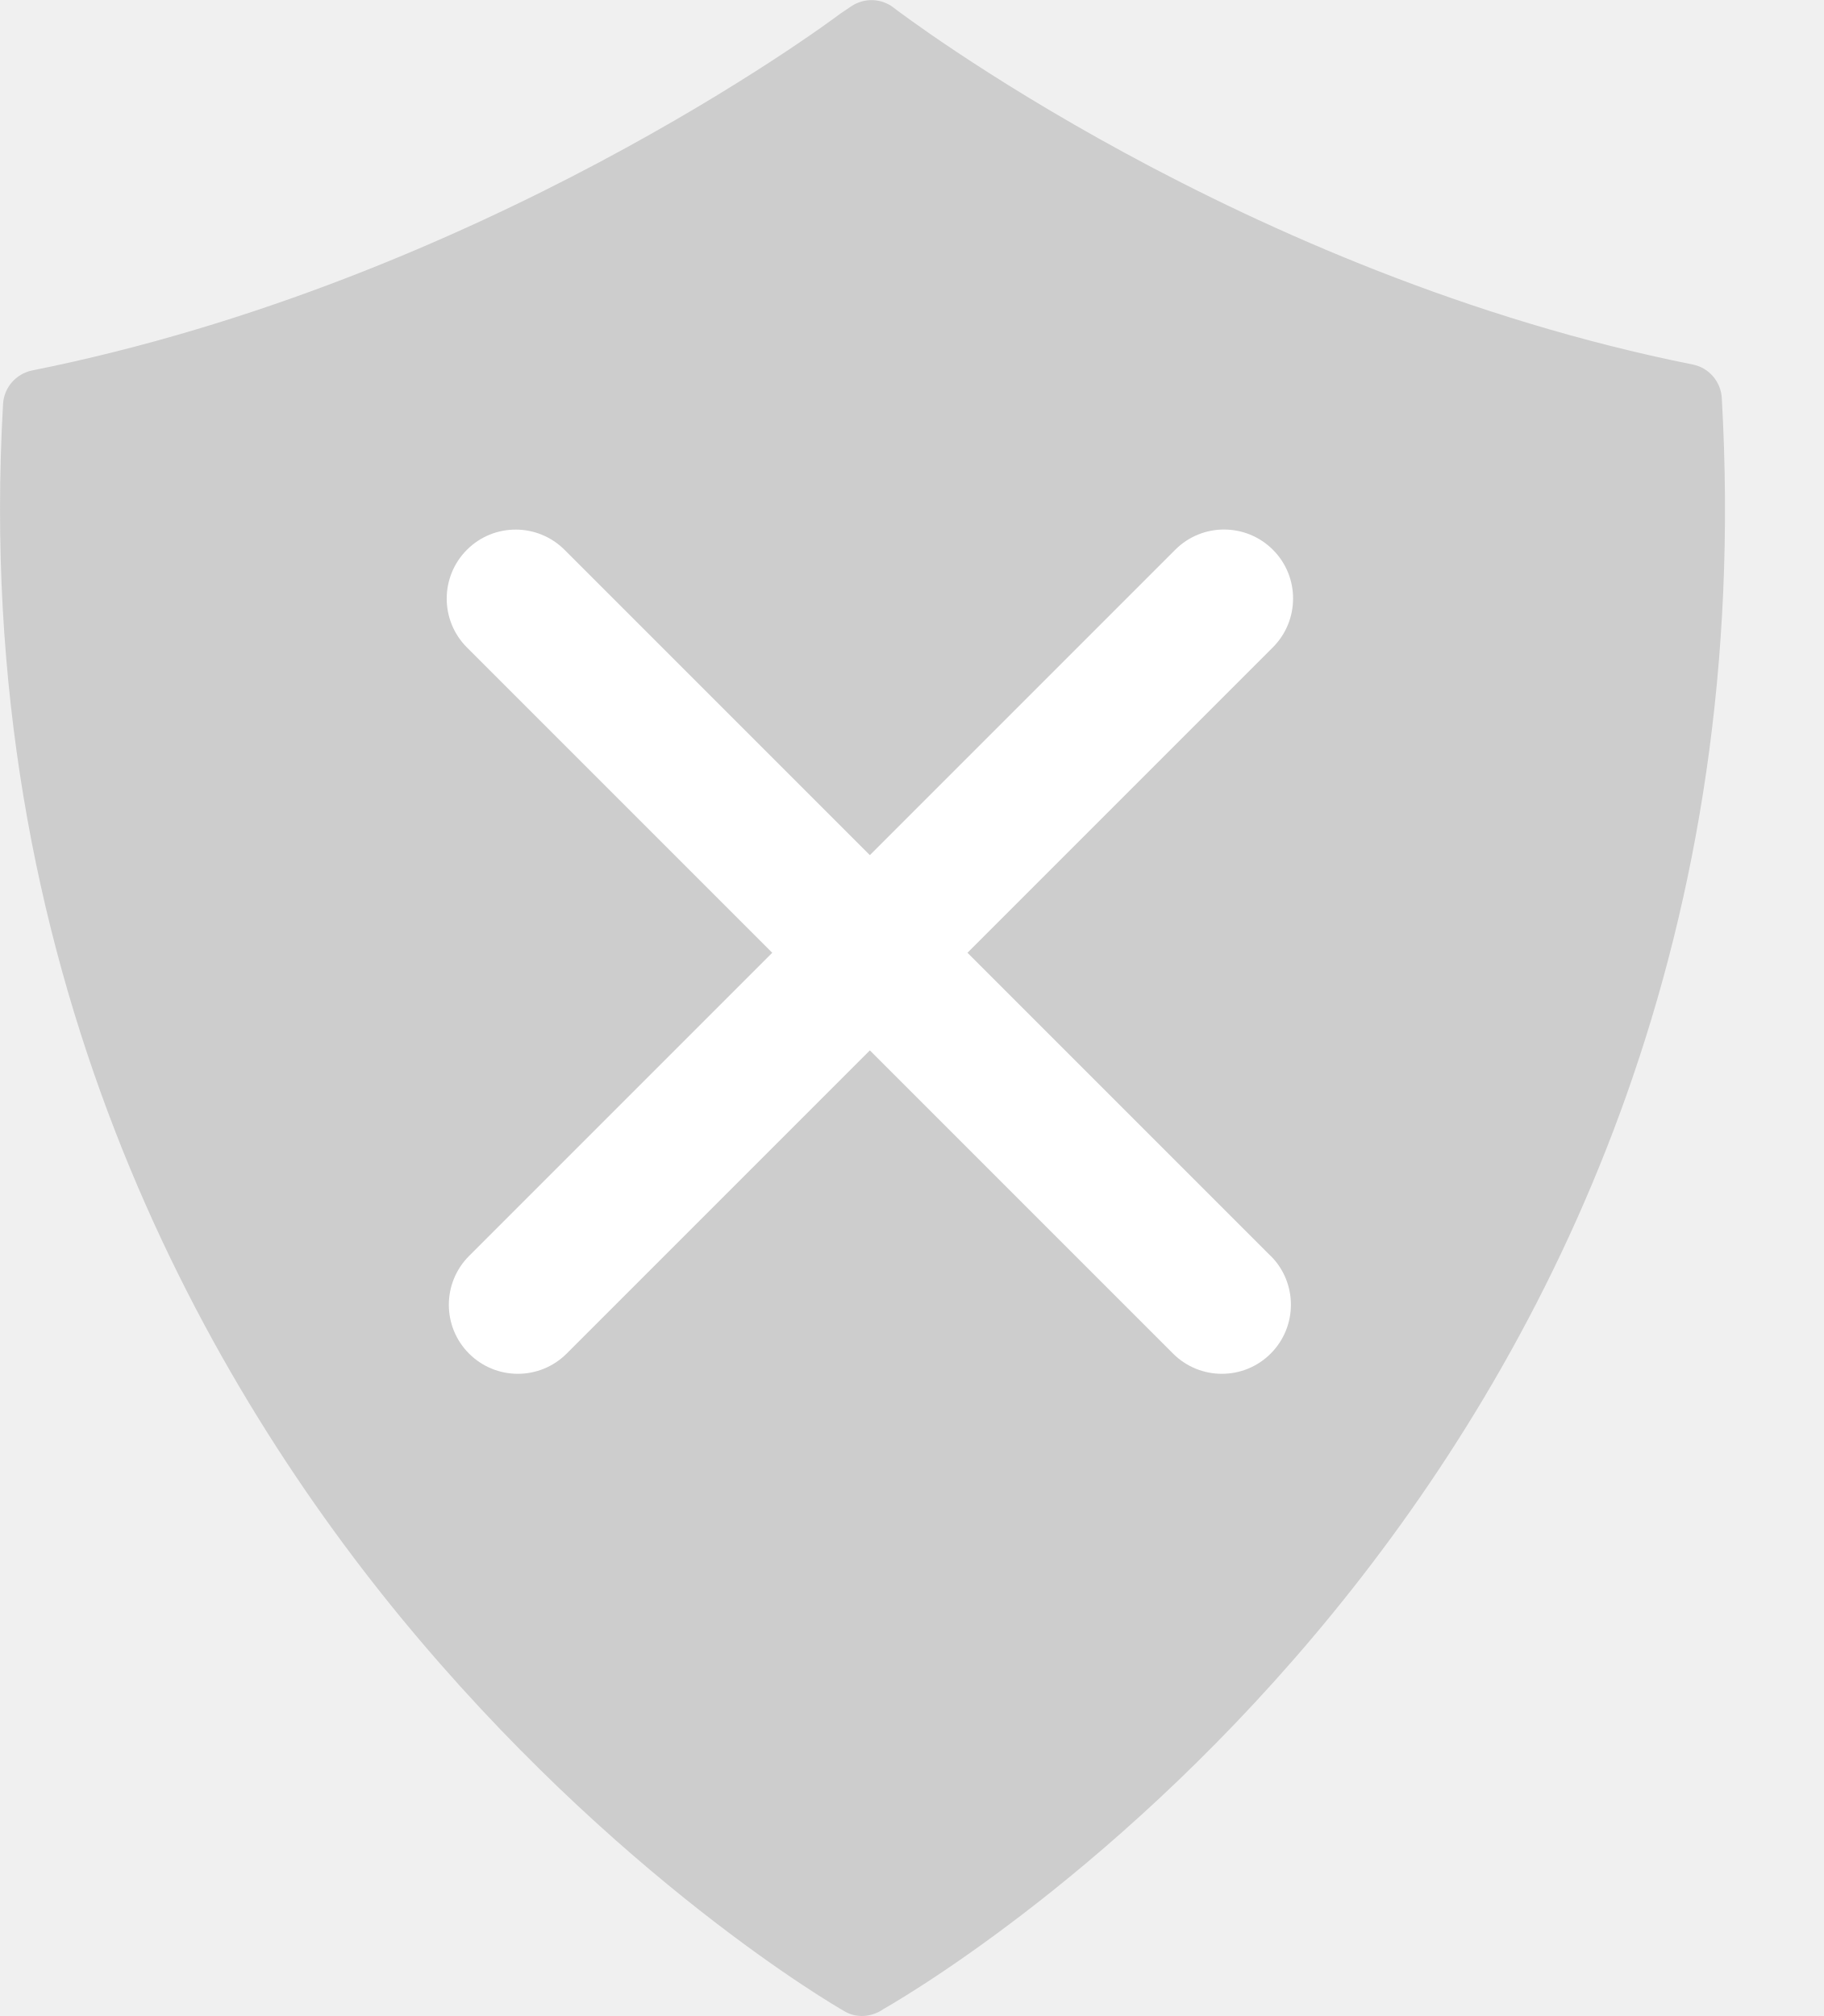
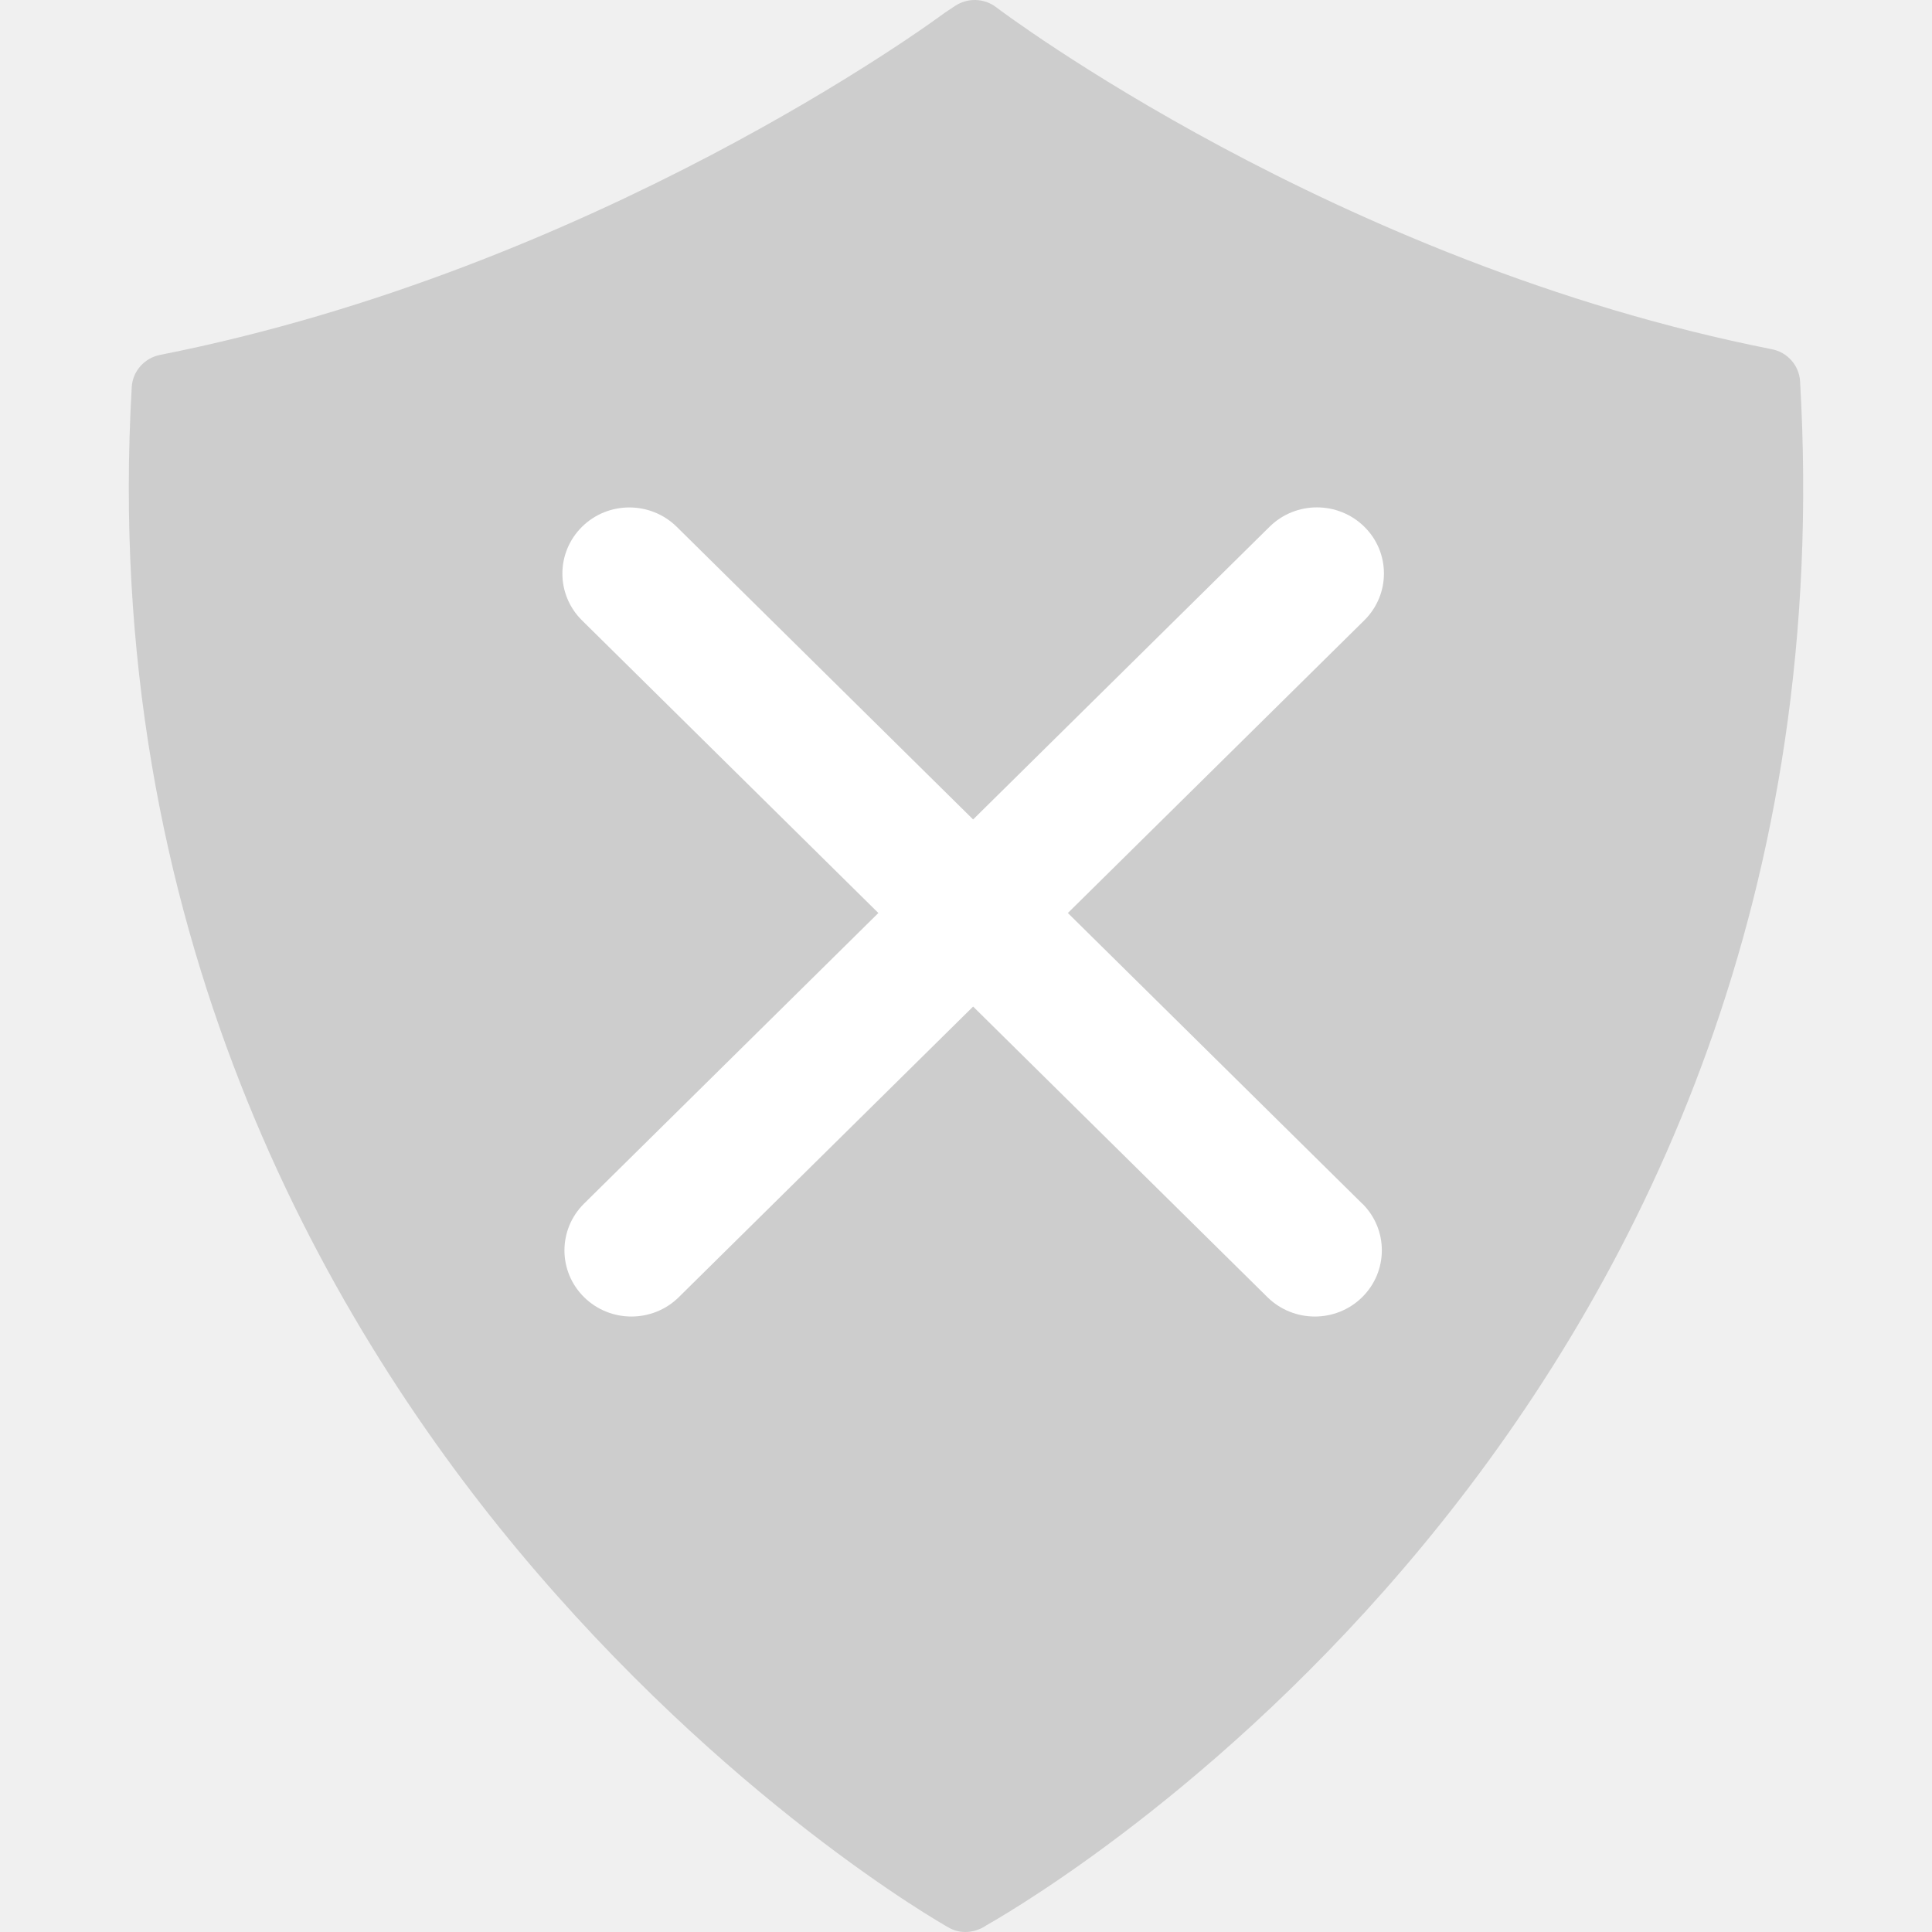
- <svg xmlns="http://www.w3.org/2000/svg" width="19" height="21" viewBox="0 0 19 21" version="1.1" id="svg18">
+ <svg xmlns="http://www.w3.org/2000/svg" width="15" height="15" viewBox="0 0 15 15" version="1.1" id="svg18">
  <defs id="defs22" />
-   <g fill="none" fill-rule="evenodd" id="g16">
+   <g fill="none" fill-rule="evenodd" id="g16" transform="matrix(0.7234597,0,0,0.7143265,0.9997805,-8.5563664e-4)">
    <g id="g14">
      <g id="g12">
        <g id="g10">
          <g id="g8">
-             <path fill="#444" fill-opacity=".2" d="M9.208 20.924c-.011.008-.023.017-.035.023-.06.034-.127.053-.194.053-.064 0-.126-.016-.183-.05-.096-.054-2.388-1.383-4.63-4.113-2.07-2.524-4.47-6.763-4.134-12.63.01-.17.134-.313.302-.348C5.004 2.924 8.606.254 8.757.14l.018-.012.092-.062c.135-.091.313-.086.442.014.036.028 3.63 2.777 8.324 3.717.169.033.293.178.303.348.636 11.127-7.982 16.35-8.728 16.78" transform="translate(-103, -189) translate(73, 89) translate(30, 67) translate(0, 33)" id="path2" />
-             <path fill="#FFF" fill-rule="nonzero" d="M9.77 15.115c0 .397-.323.719-.72.719-.397 0-.719-.322-.719-.72V4.713c0-.398.322-.72.72-.72.396 0 .718.322.718.72v10.403z" transform="translate(-103, -189) translate(73, 89) translate(30, 67) translate(0, 33) translate(9.050235, 9.913249) rotate(-45) translate(-9.050235, -9.913249)" id="path4" />
-             <path fill="#FFF" fill-rule="nonzero" d="M3.871 10.632c-.397 0-.719-.322-.719-.719 0-.397.322-.719.72-.719h10.403c.397 0 .719.322.719.72 0 .396-.322.718-.72.718H3.872z" transform="translate(-103, -189) translate(73, 89) translate(30, 67) translate(0, 33) translate(9.073053, 9.913249) rotate(-45) translate(-9.073053, -9.913249)" id="path6" />
+             <path fill="#444444" fill-opacity="0.2" d="M 9.208,20.924 C 9.197,20.932 9.185,20.941 9.173,20.947 9.113,20.981 9.046,21 8.979,21 8.915,21 8.853,20.984 8.796,20.95 8.7,20.896 6.408,19.567 4.166,16.837 2.096,14.313 -0.304,10.074 0.032,4.207 0.042,4.037 0.166,3.894 0.334,3.859 5.004,2.924 8.606,0.254 8.757,0.14 L 8.775,0.128 8.867,0.066 C 9.002,-0.025 9.18,-0.02 9.309,0.08 c 0.036,0.028 3.63,2.777 8.324,3.717 0.169,0.033 0.293,0.178 0.303,0.348 0.636,11.127 -7.982,16.35 -8.728,16.78" id="path2" />
+             <path fill="#ffffff" fill-rule="nonzero" d="m 9.77,15.115 c 0,0.397 -0.323,0.719 -0.72,0.719 -0.397,0 -0.719,-0.322 -0.719,-0.72 V 4.713 c 0,-0.398 0.322,-0.72 0.72,-0.72 0.396,0 0.718,0.322 0.718,0.72 v 10.403 z" transform="rotate(-45,9.050235,9.913249)" id="path4" />
+             <path fill="#ffffff" fill-rule="nonzero" d="m 3.871,10.632 c -0.397,0 -0.719,-0.322 -0.719,-0.719 0,-0.397 0.322,-0.719 0.72,-0.719 h 10.403 c 0.397,0 0.719,0.322 0.719,0.72 0,0.396 -0.322,0.718 -0.72,0.718 H 3.872 Z" transform="rotate(-45,9.073053,9.913249)" id="path6" />
          </g>
        </g>
      </g>
    </g>
  </g>
</svg>
